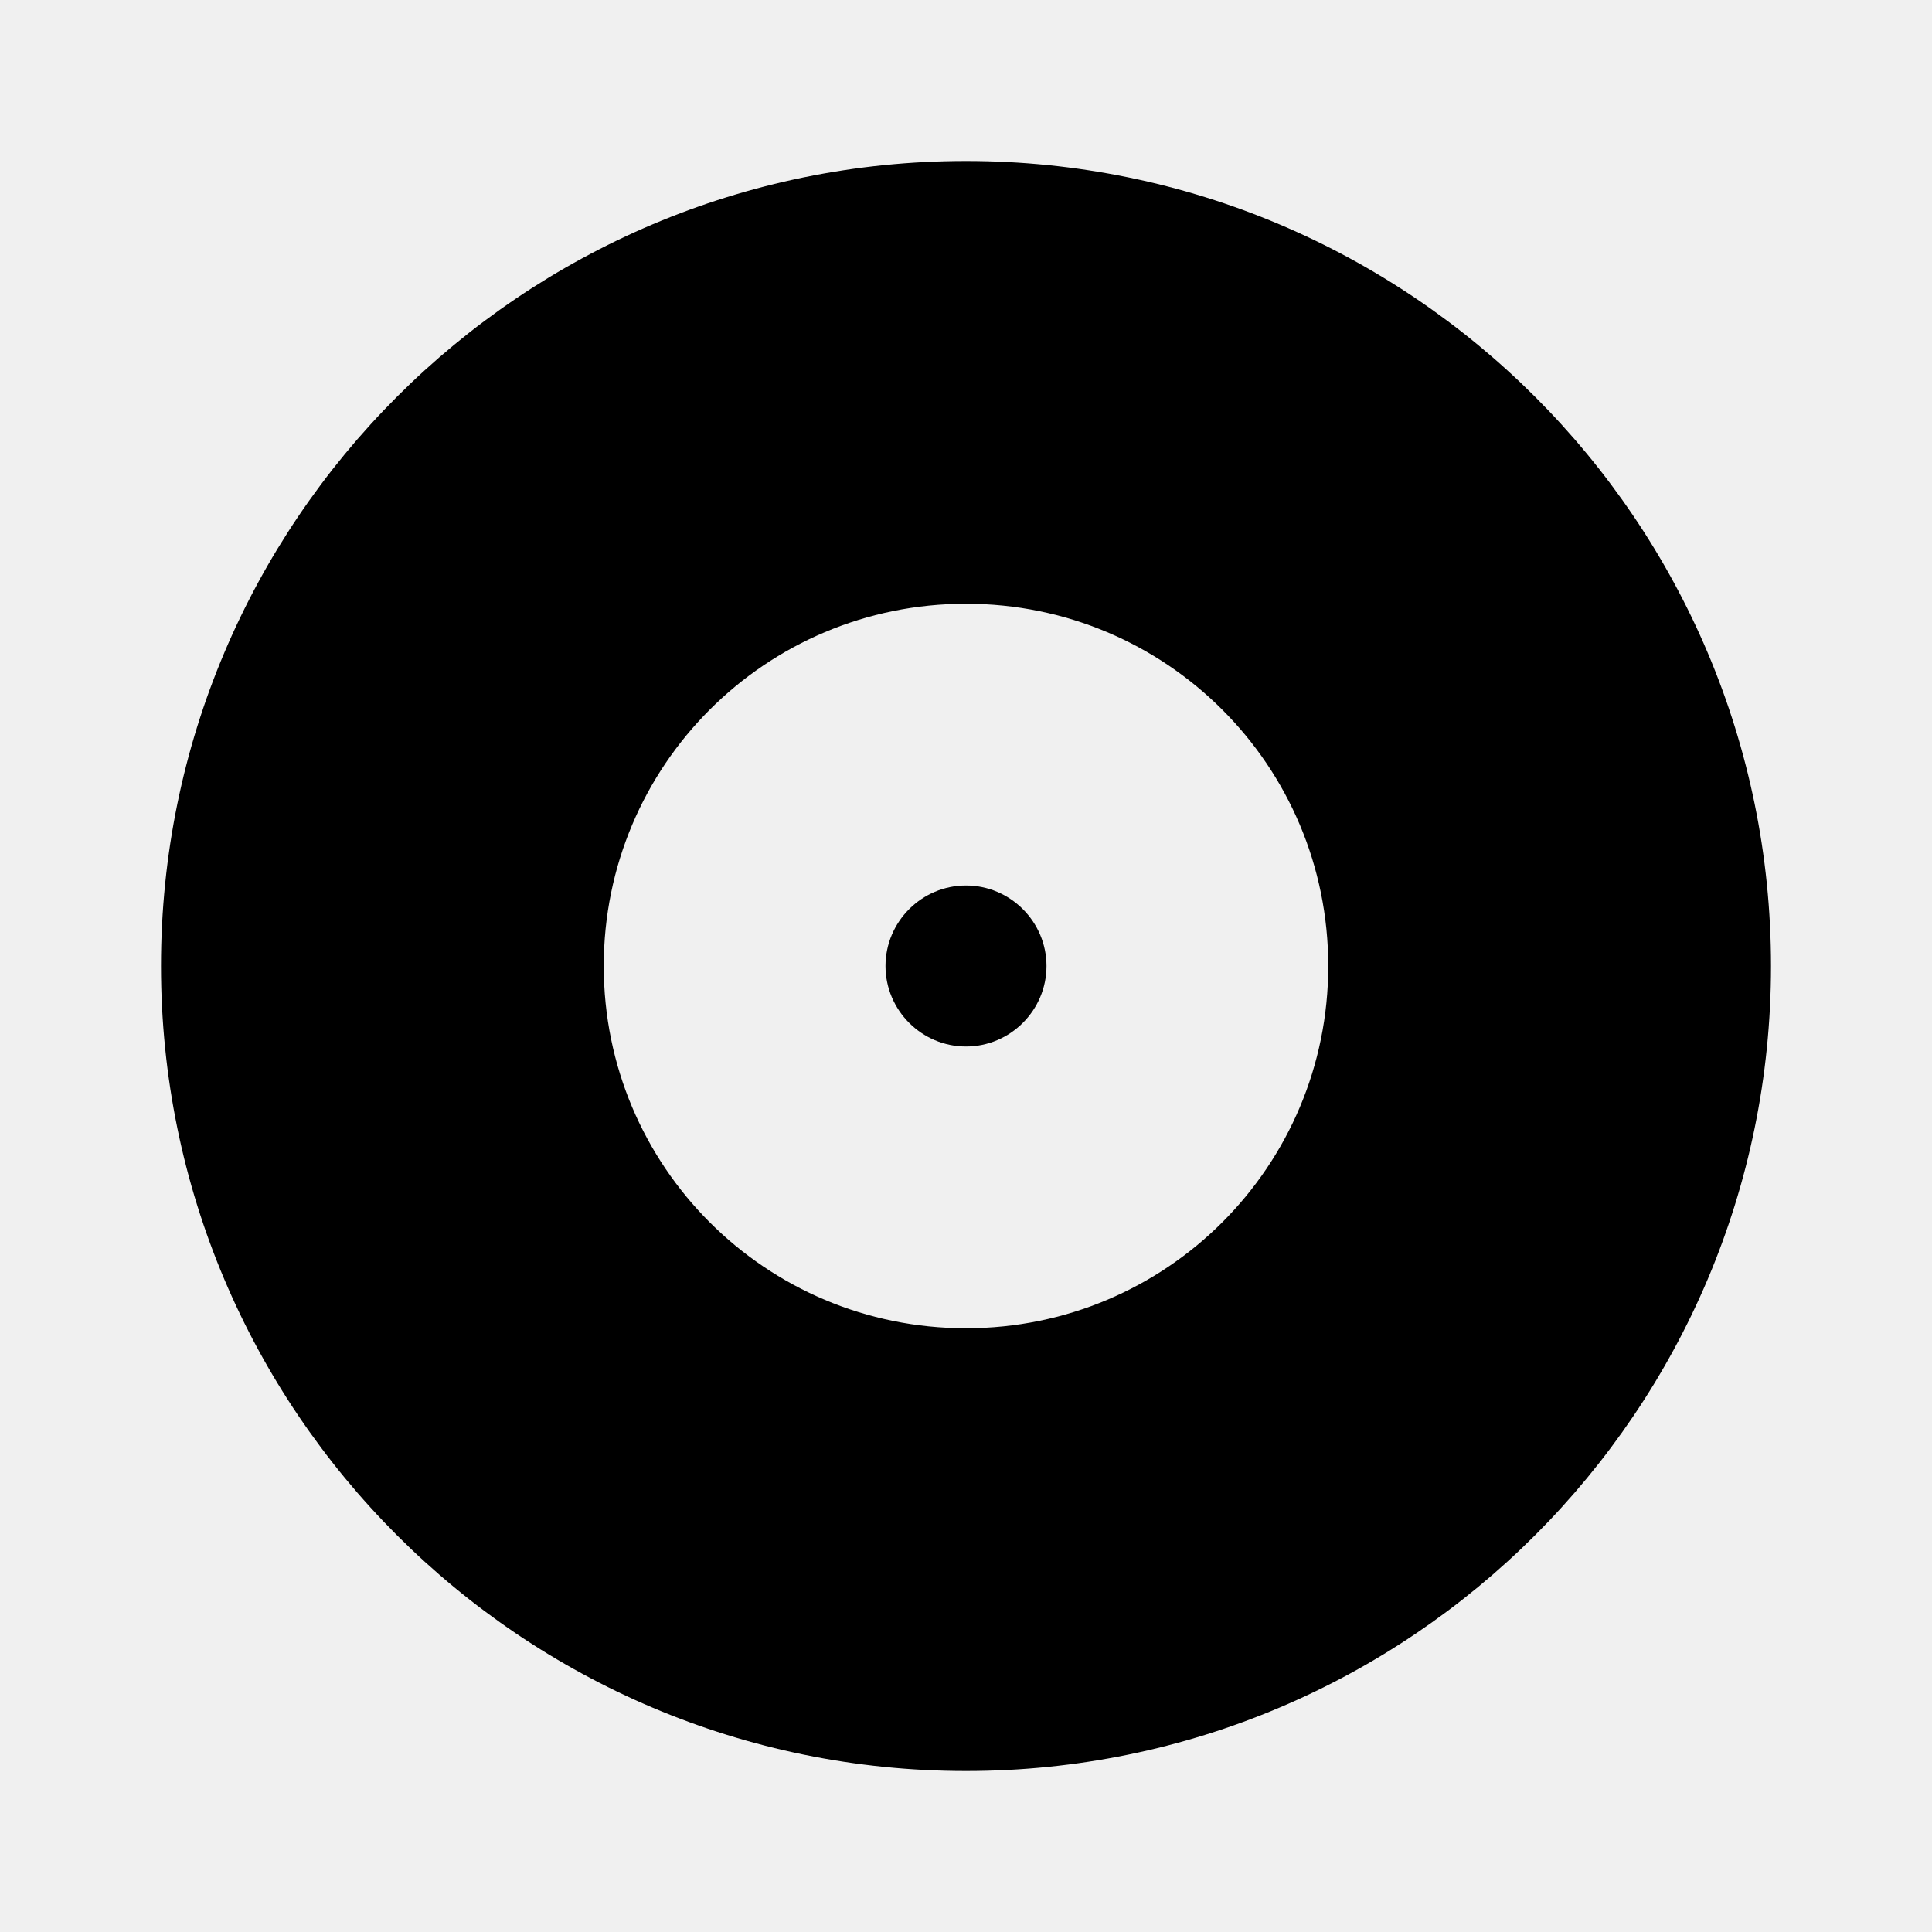
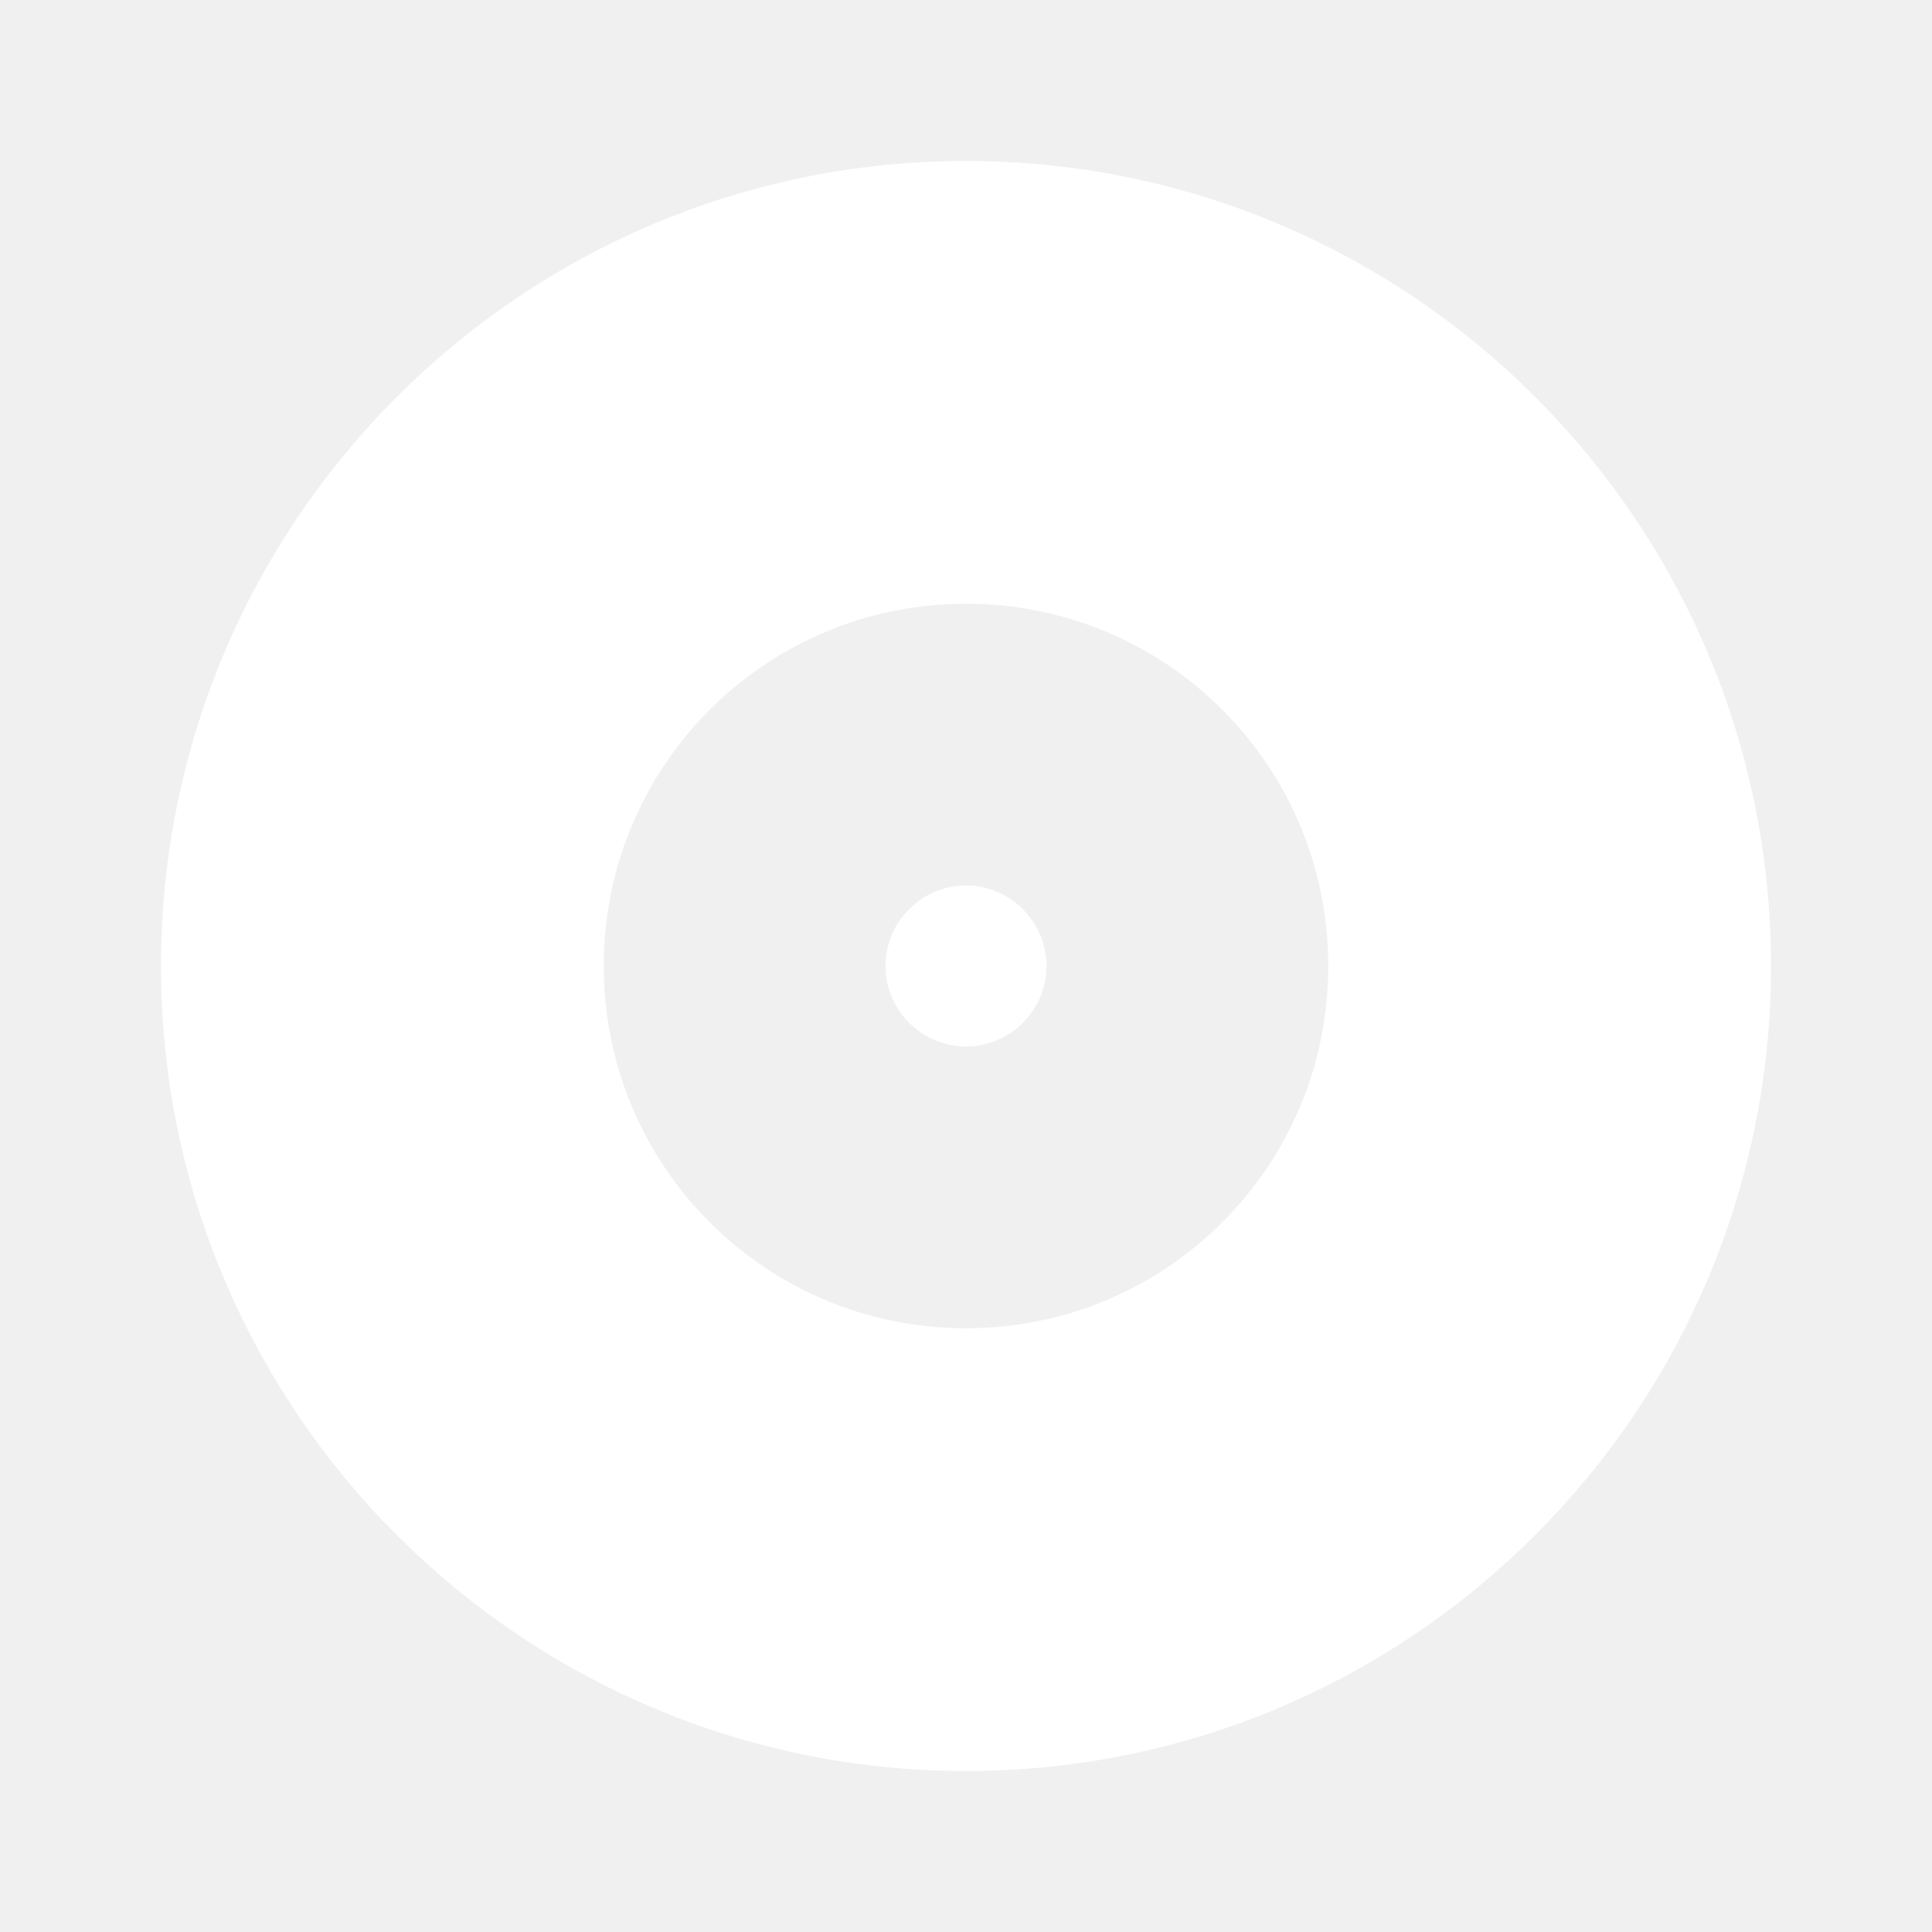
<svg xmlns="http://www.w3.org/2000/svg" width="24" height="24" viewBox="0 0 24 24">
-   <path d="M12 2C6.48 2 2 6.48 2 12s4.48 10 10 10 10-4.48 10-10S17.52 2 12 2zm0 14.5c-2.49 0-4.5-2.01-4.5-4.5S9.51 7.5 12 7.5s4.5 2.01 4.5 4.5-2.01 4.5-4.5 4.5zm0-5.5c-.55 0-1 .45-1 1s.45 1 1 1 1-.45 1-1-.45-1-1-1z" />
+   <path fill="white" d="M12 2C6.48 2 2 6.48 2 12s4.48 10 10 10 10-4.48 10-10S17.52 2 12 2zm0 14.5c-2.49 0-4.5-2.01-4.5-4.5S9.51 7.5 12 7.5s4.5 2.01 4.5 4.5-2.01 4.5-4.5 4.5zm0-5.5c-.55 0-1 .45-1 1s.45 1 1 1 1-.45 1-1-.45-1-1-1z" />
</svg>
